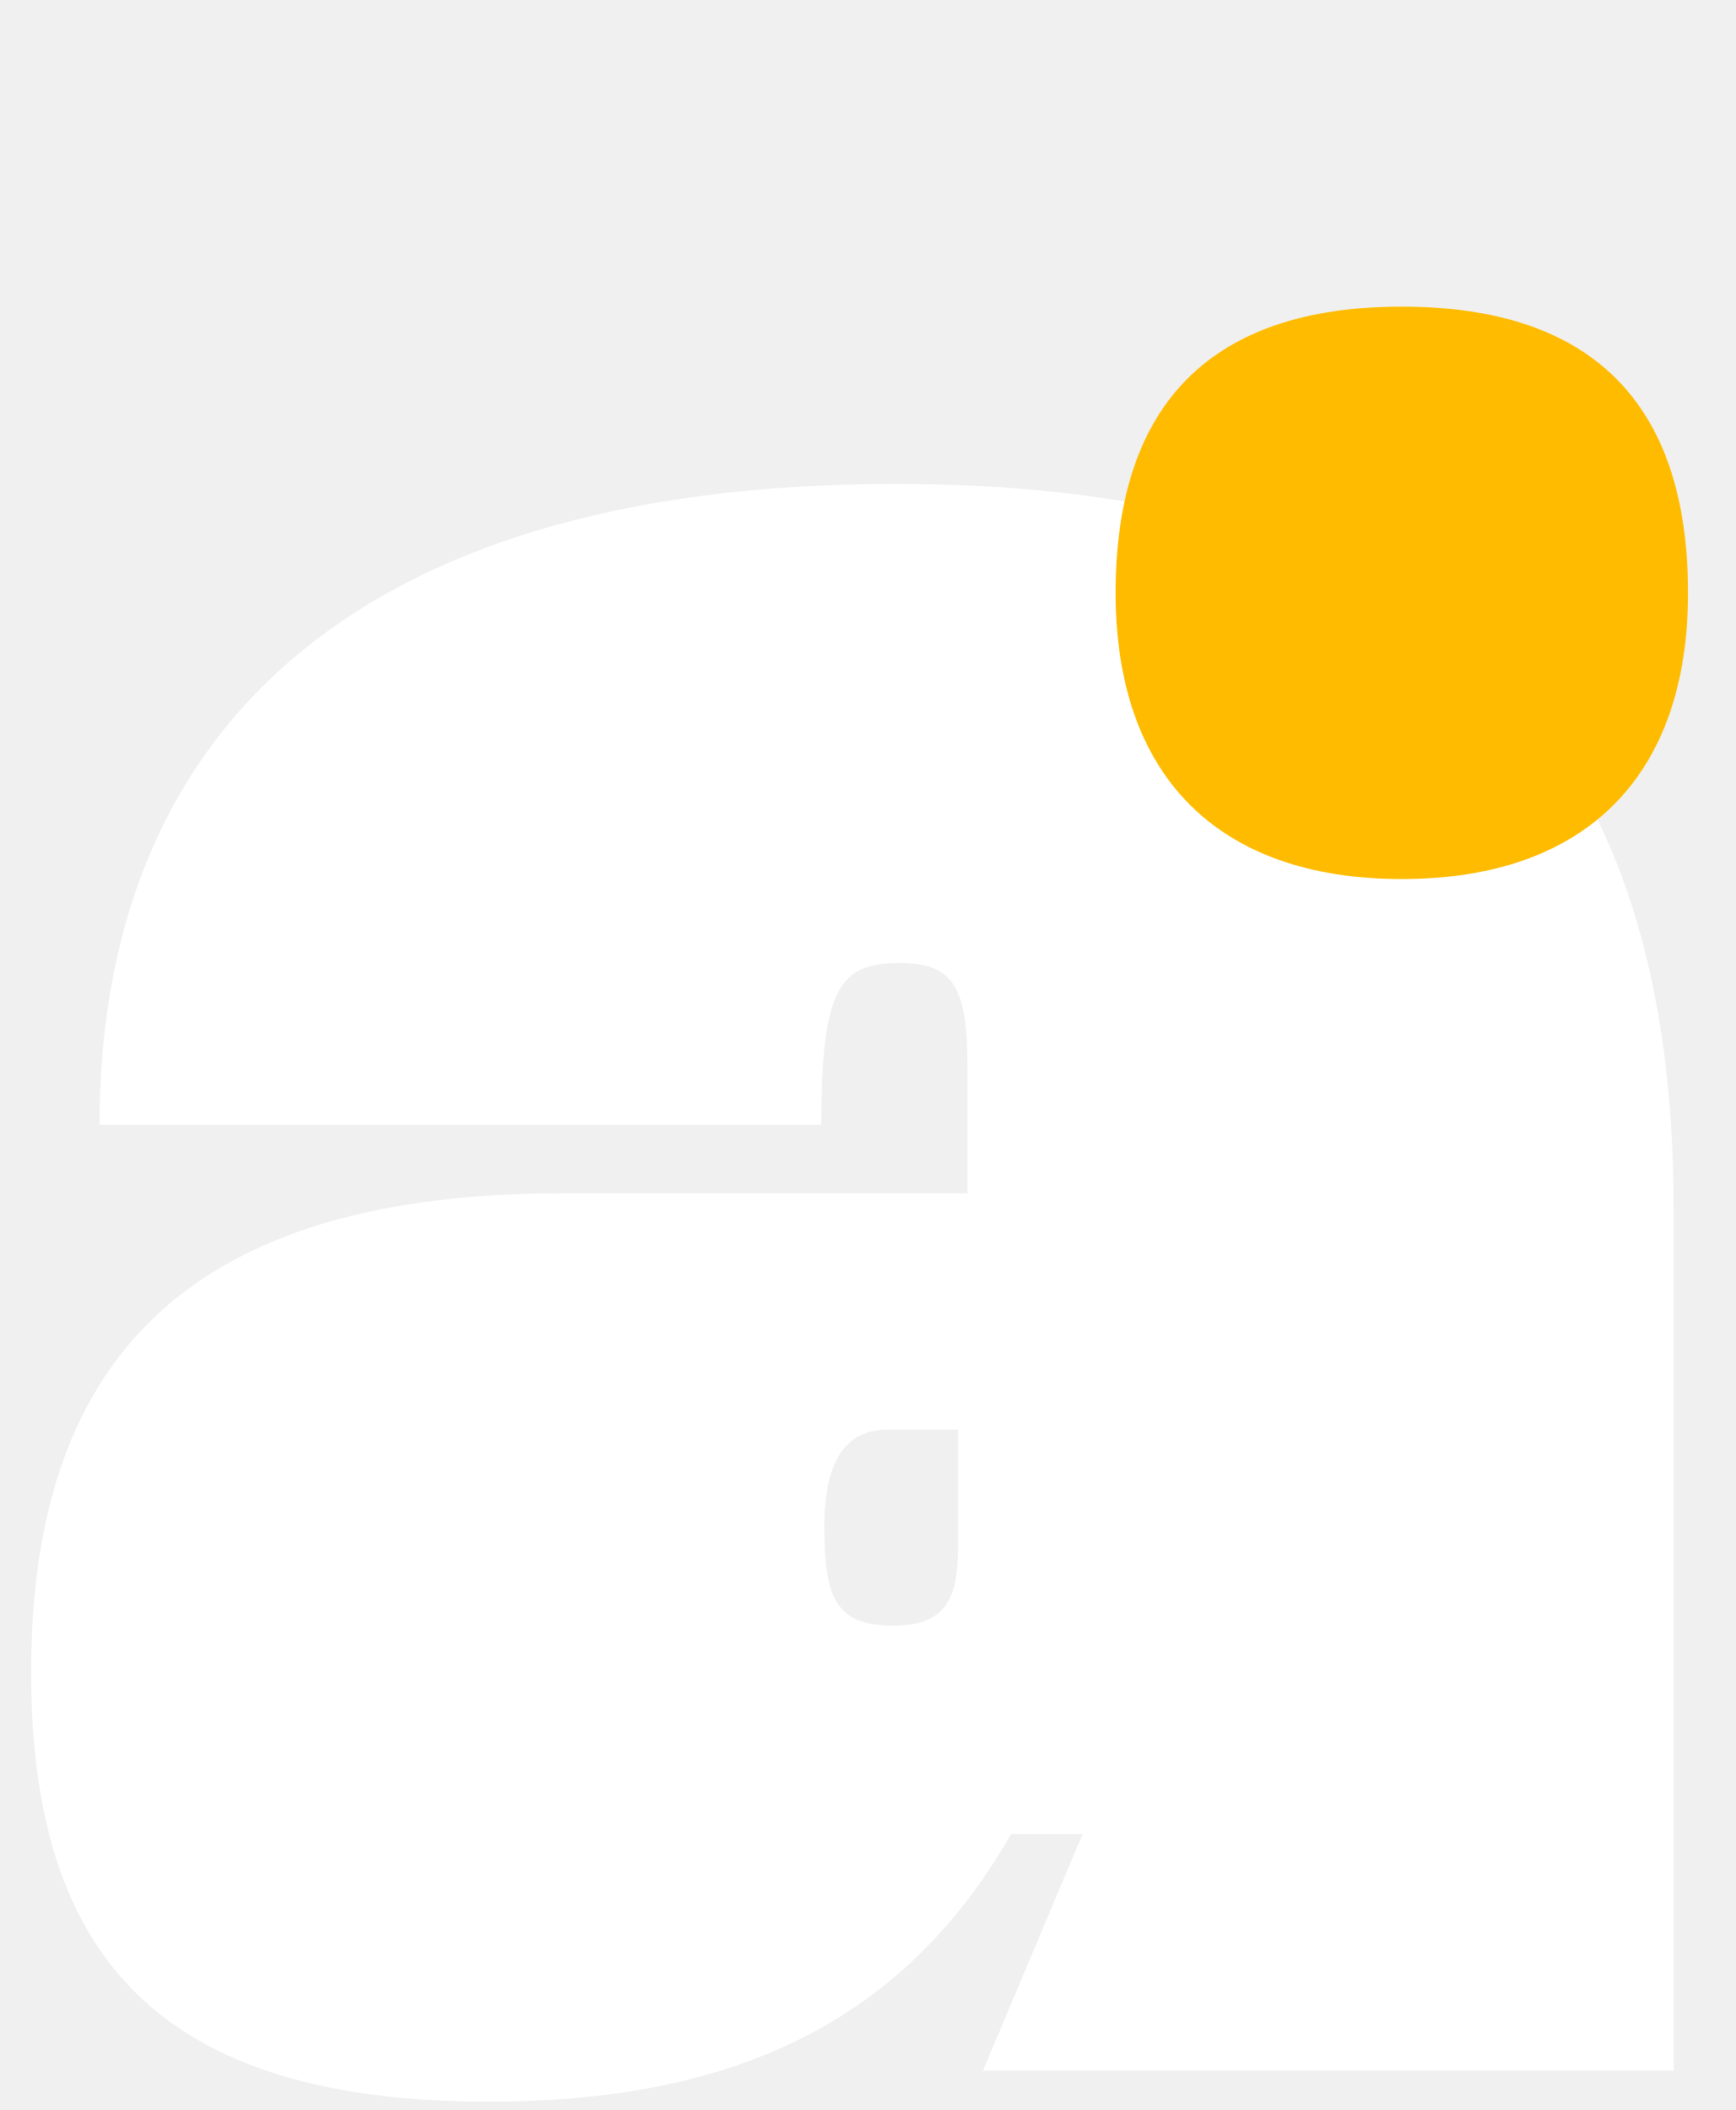
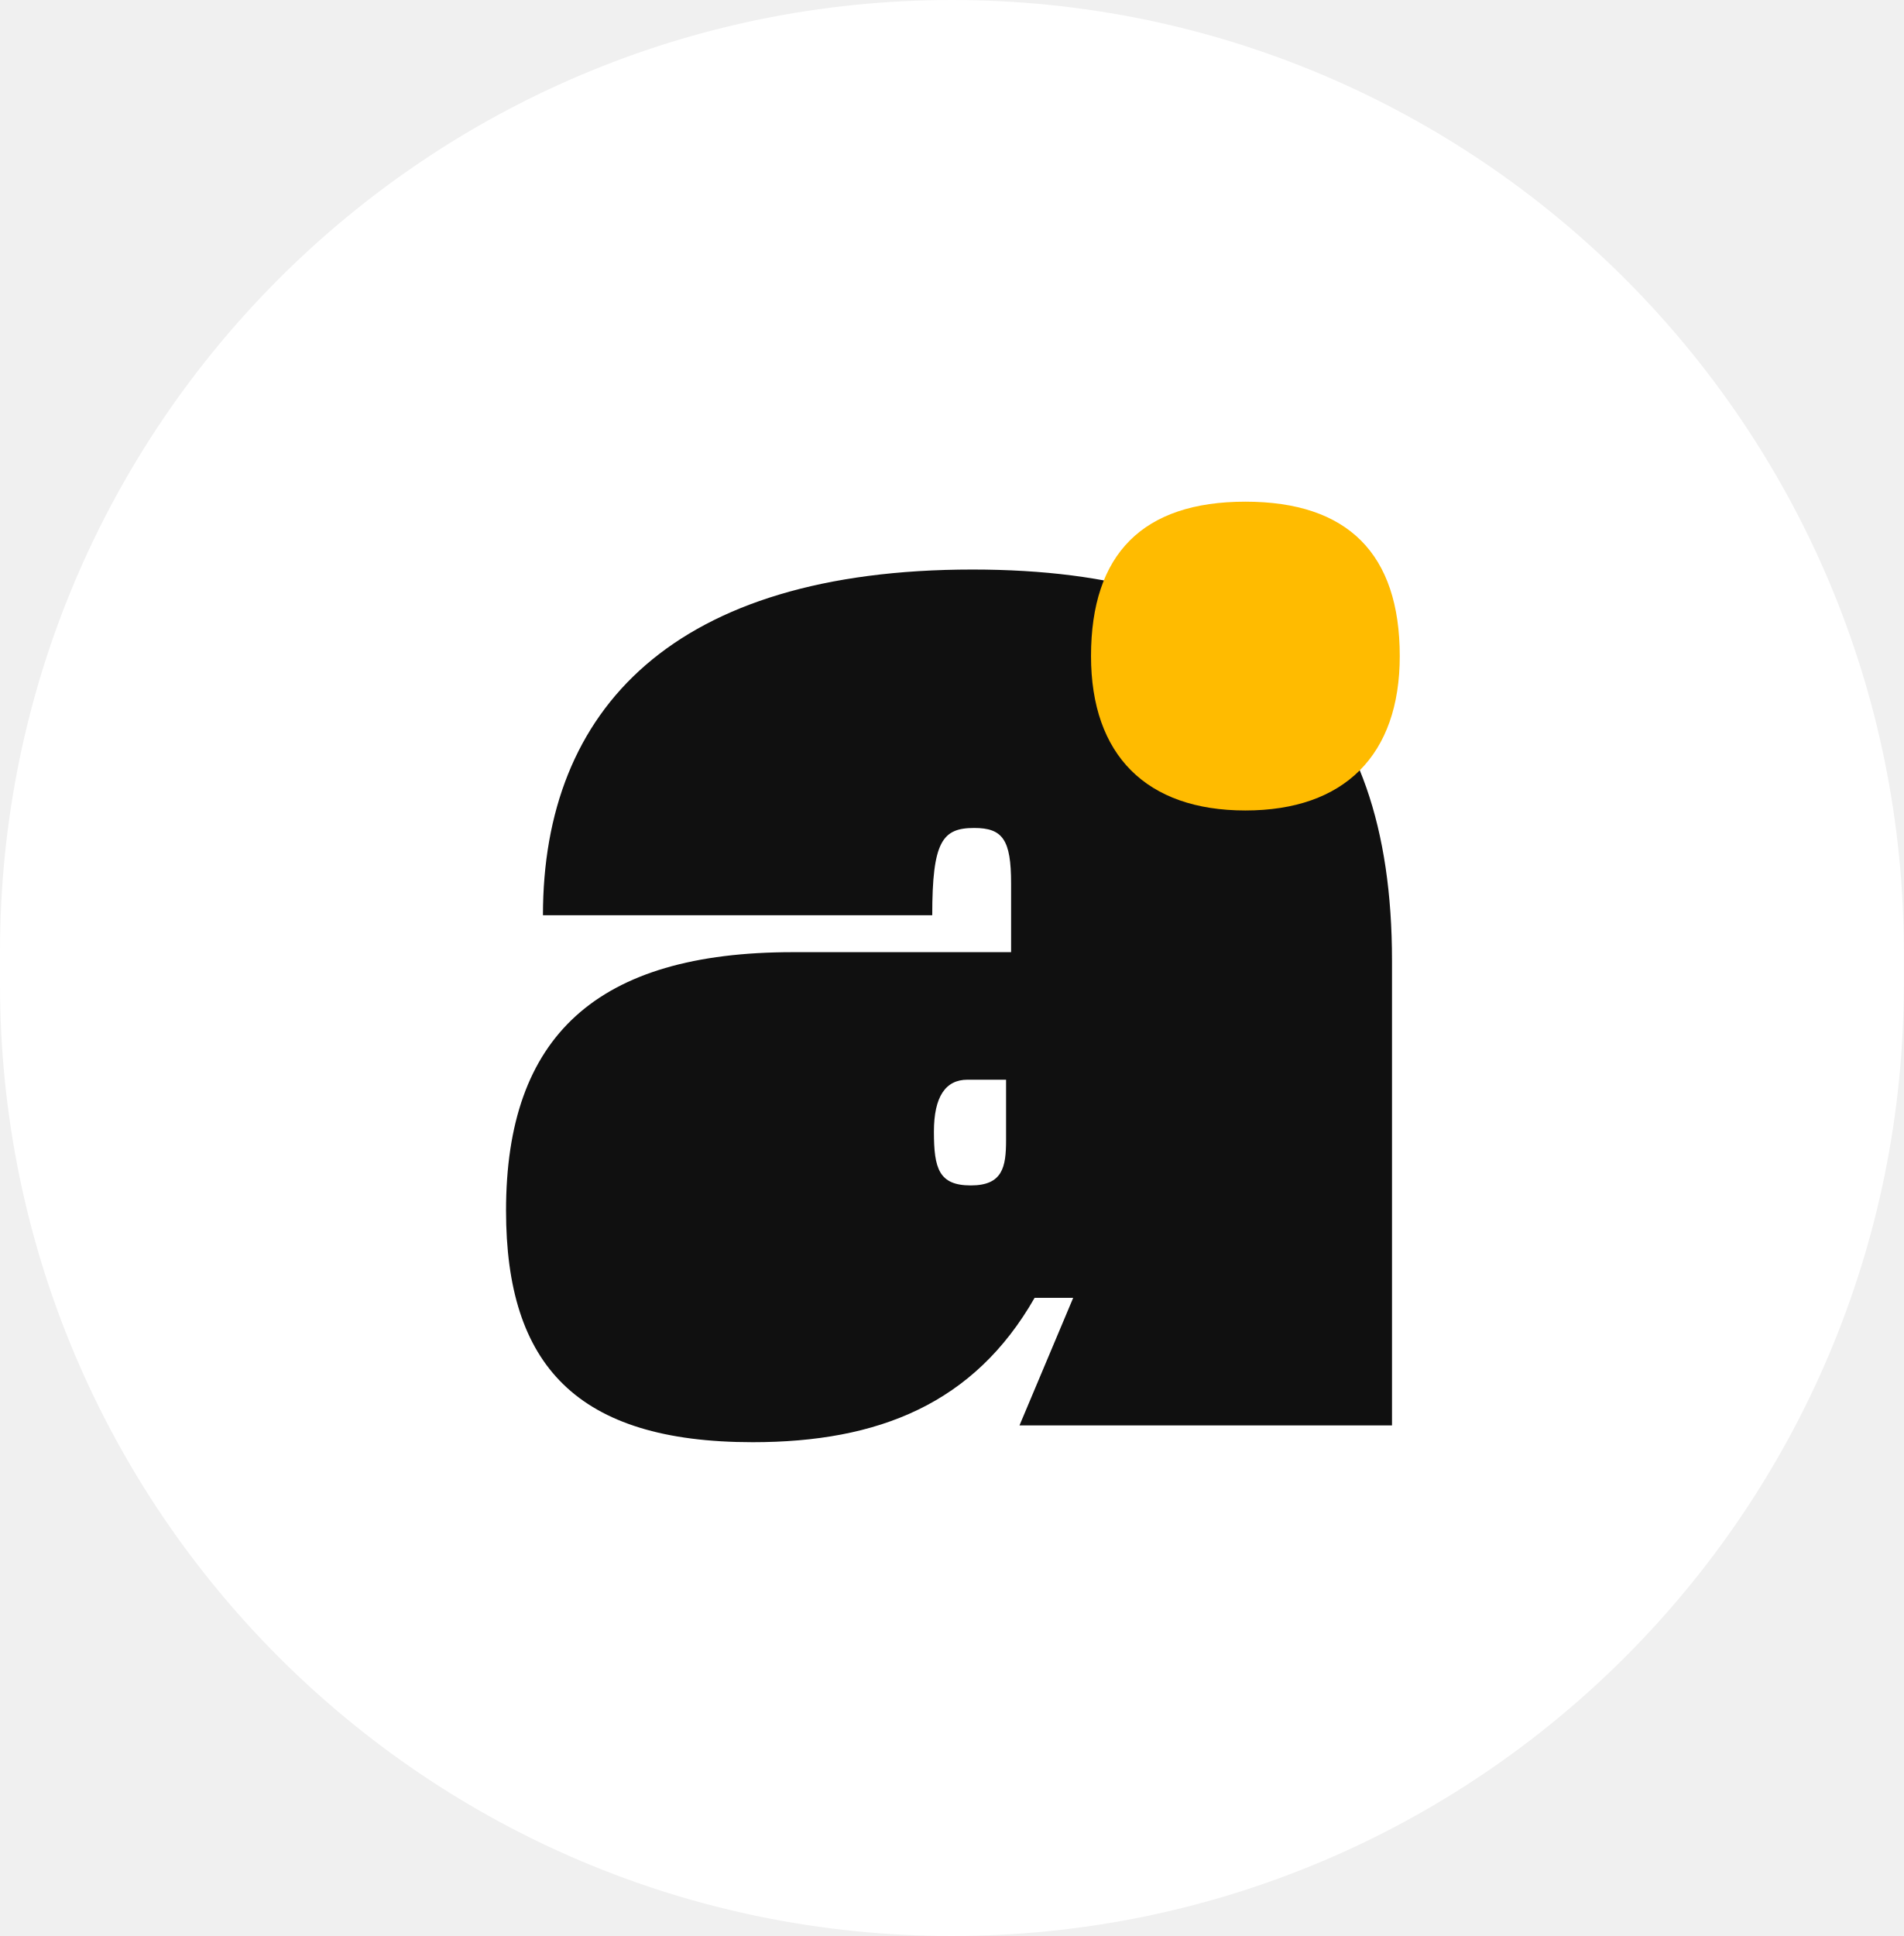
- <svg xmlns="http://www.w3.org/2000/svg" width="88" height="107" viewBox="0 0 88 107" fill="none">
-   <path d="M54.902 93.01H51.273C45.594 102.949 36.601 106.578 24.769 106.578C8.204 106.578 1.578 99.32 1.578 84.806C1.578 68.399 10.097 60.511 28.555 60.511H49.064V54.042C49.064 49.941 48.276 48.836 45.594 48.836C42.596 48.836 41.65 50.098 41.65 57.04H5.048C5.048 37.635 17.354 24.541 45.436 24.541C72.098 24.541 84.877 36.373 84.877 61.3V105H49.853L54.902 93.01ZM48.591 78.18V72.501H44.962C42.912 72.501 41.807 74.078 41.807 77.391C41.807 80.862 42.281 82.44 45.278 82.44C48.276 82.44 48.591 80.704 48.591 78.18Z" fill="white" />
-   <path d="M56.578 30.063C56.578 20.44 61.468 15.549 71.092 15.549C80.715 15.549 85.606 20.44 85.606 30.063C85.606 39.371 80.4 44.578 71.092 44.578C61.784 44.578 56.578 39.371 56.578 30.063Z" fill="#FFBB00" />
+ <svg xmlns="http://www.w3.org/2000/svg" width="179" height="182" viewBox="0 0 179 182" fill="none">
+   <rect width="179" height="182" rx="89.5" fill="white" />
+   <g clip-path="url(#clip0_305_10)">
+     <path d="M100.902 122.01H97.273C91.594 131.949 82.601 135.578 70.769 135.578C54.204 135.578 47.578 128.321 47.578 113.806C47.578 97.399 56.097 89.511 74.555 89.511H95.064V83.043C95.064 78.941 94.275 77.836 91.594 77.836C88.596 77.836 87.65 79.098 87.65 86.04H51.048C51.048 66.635 63.354 53.541 91.436 53.541C118.098 53.541 130.877 65.373 130.877 90.3V134H95.853L100.902 122.01ZM94.591 107.18V101.501H90.963C88.912 101.501 87.807 103.078 87.807 106.391C87.807 109.862 88.281 111.44 91.278 111.44C94.275 111.44 94.591 109.704 94.591 107.18Z" fill="#101010" />
+     <path d="M102.578 61.677C102.578 52.053 107.468 47.162 117.092 47.162C126.715 47.162 131.606 52.053 131.606 61.677C131.606 70.985 126.4 76.191 117.092 76.191C107.784 76.191 102.578 70.985 102.578 61.677Z" fill="#FFBB00" />
+   </g>
+   <defs>
+     <clipPath id="clip0_305_10">
+       <rect width="87" height="90" fill="white" transform="translate(46 46)" />
+     </clipPath>
+   </defs>
</svg>
